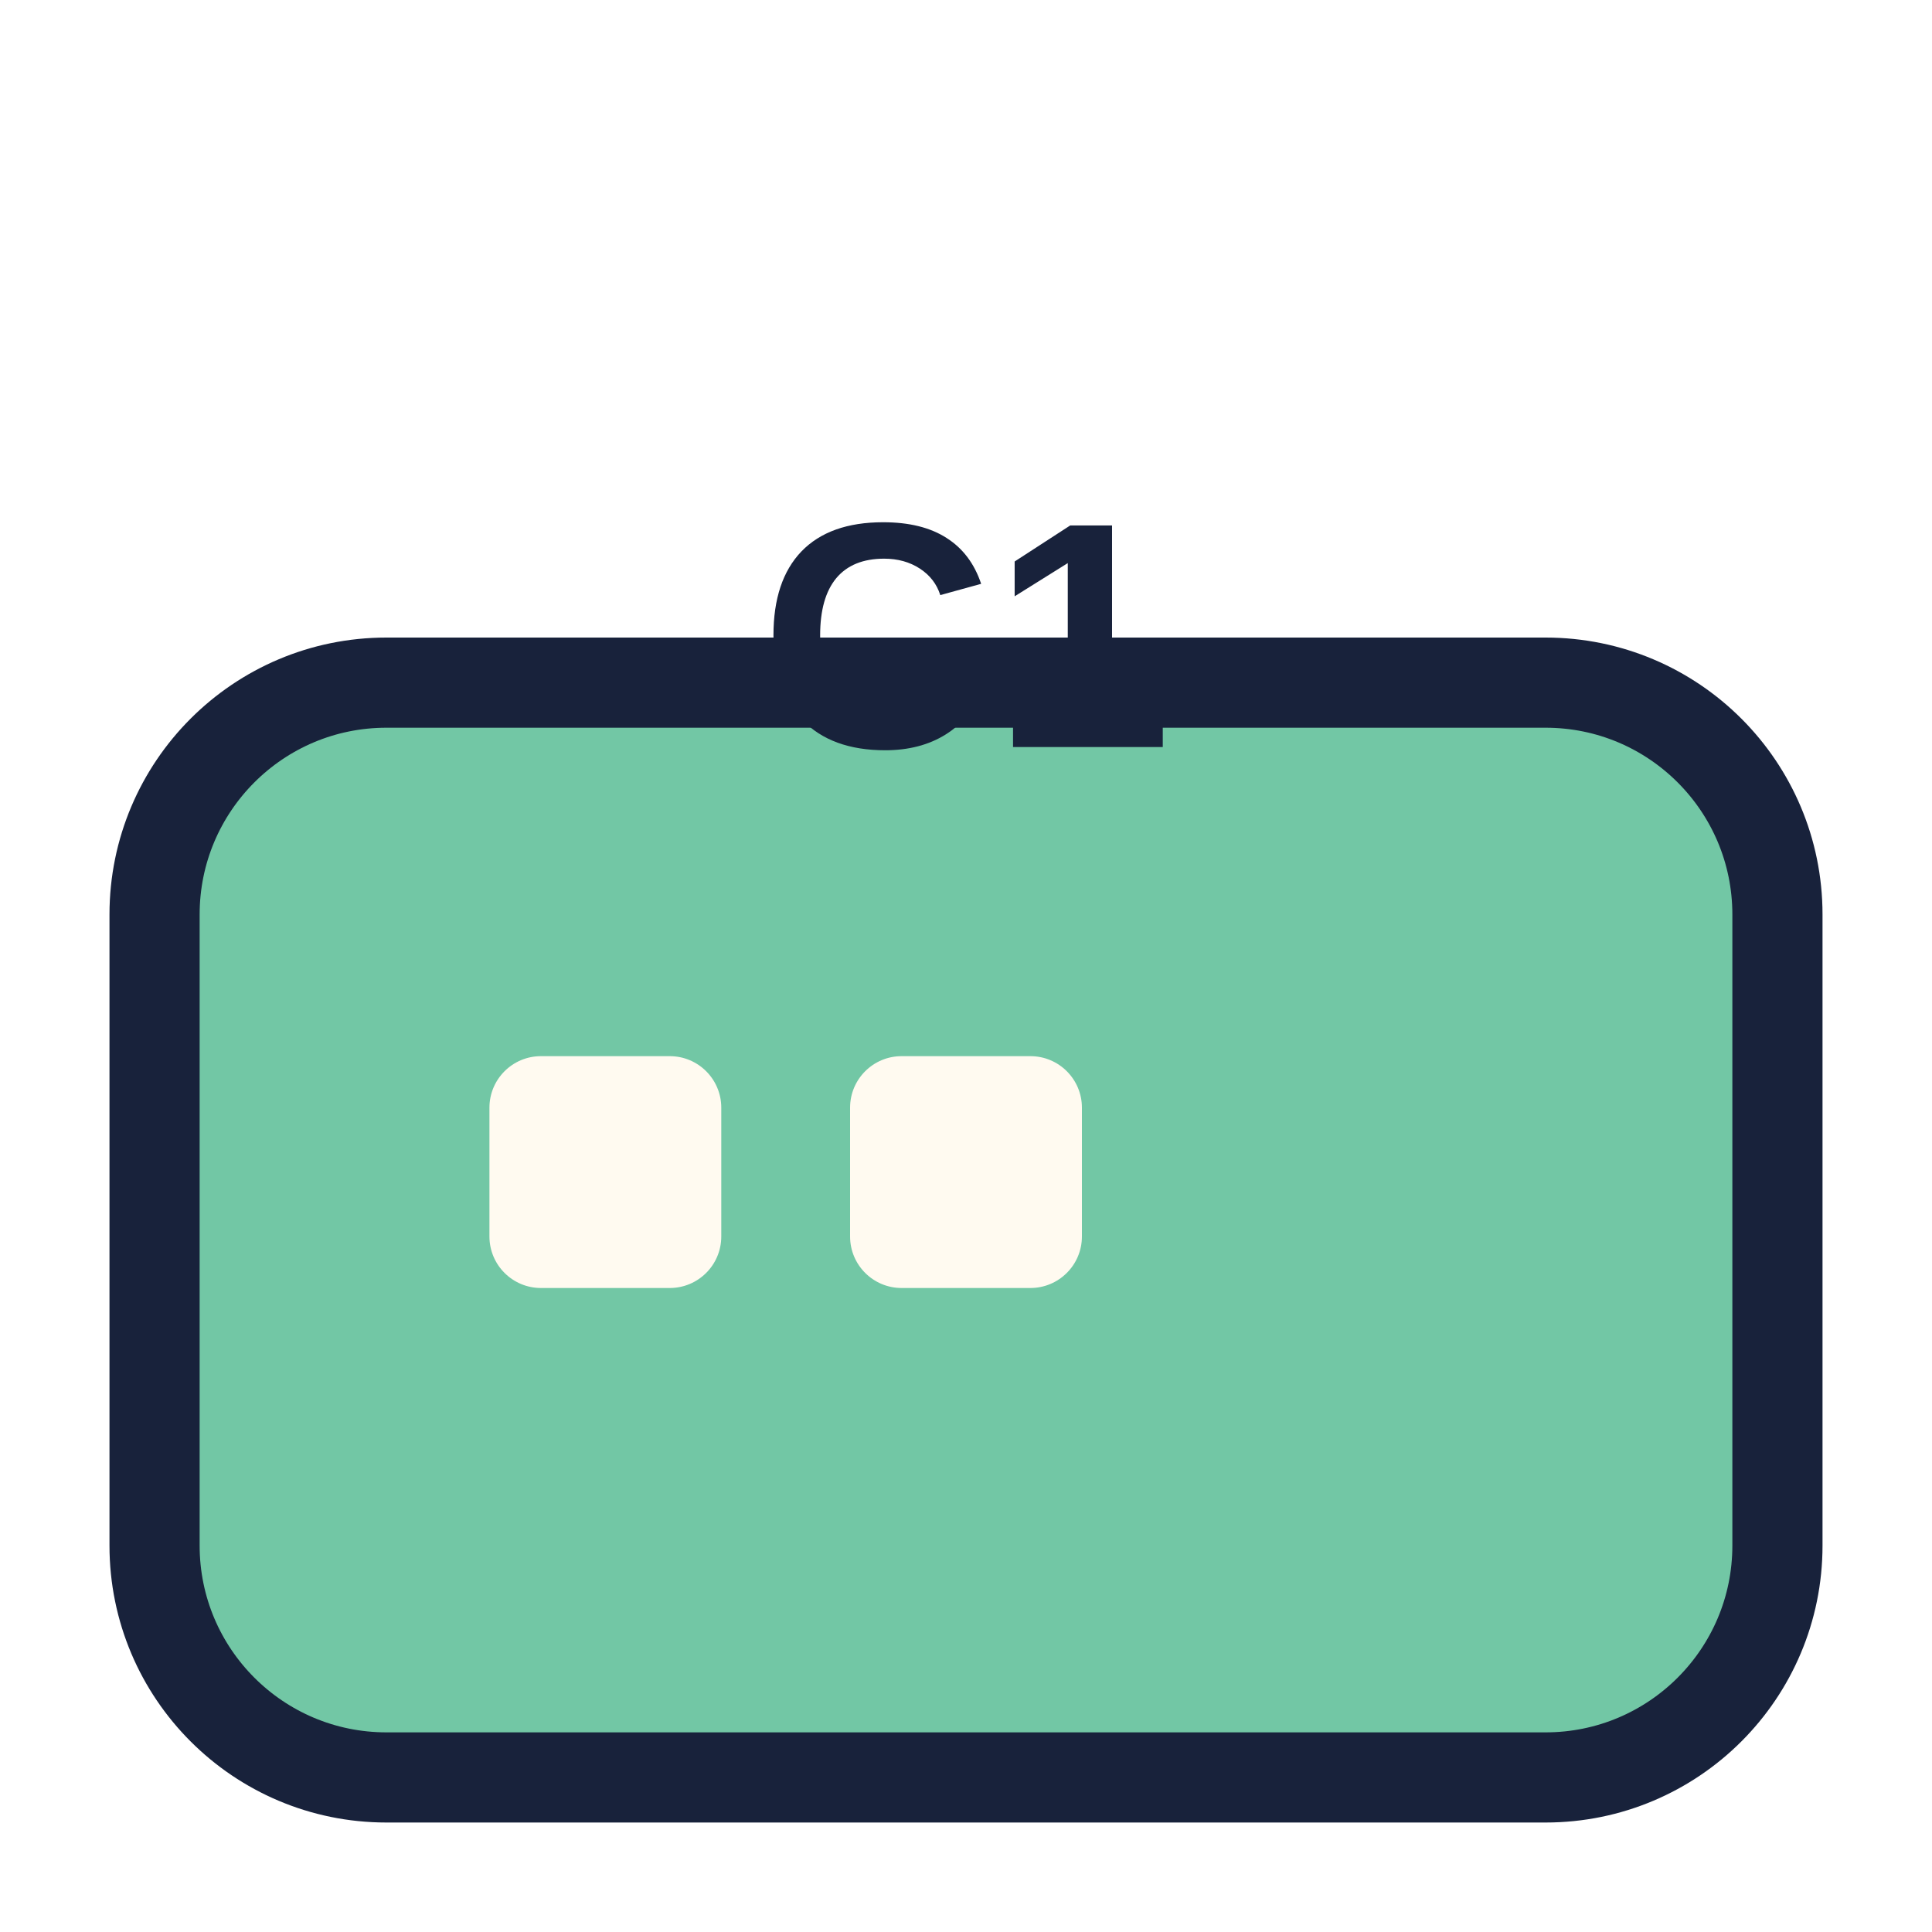
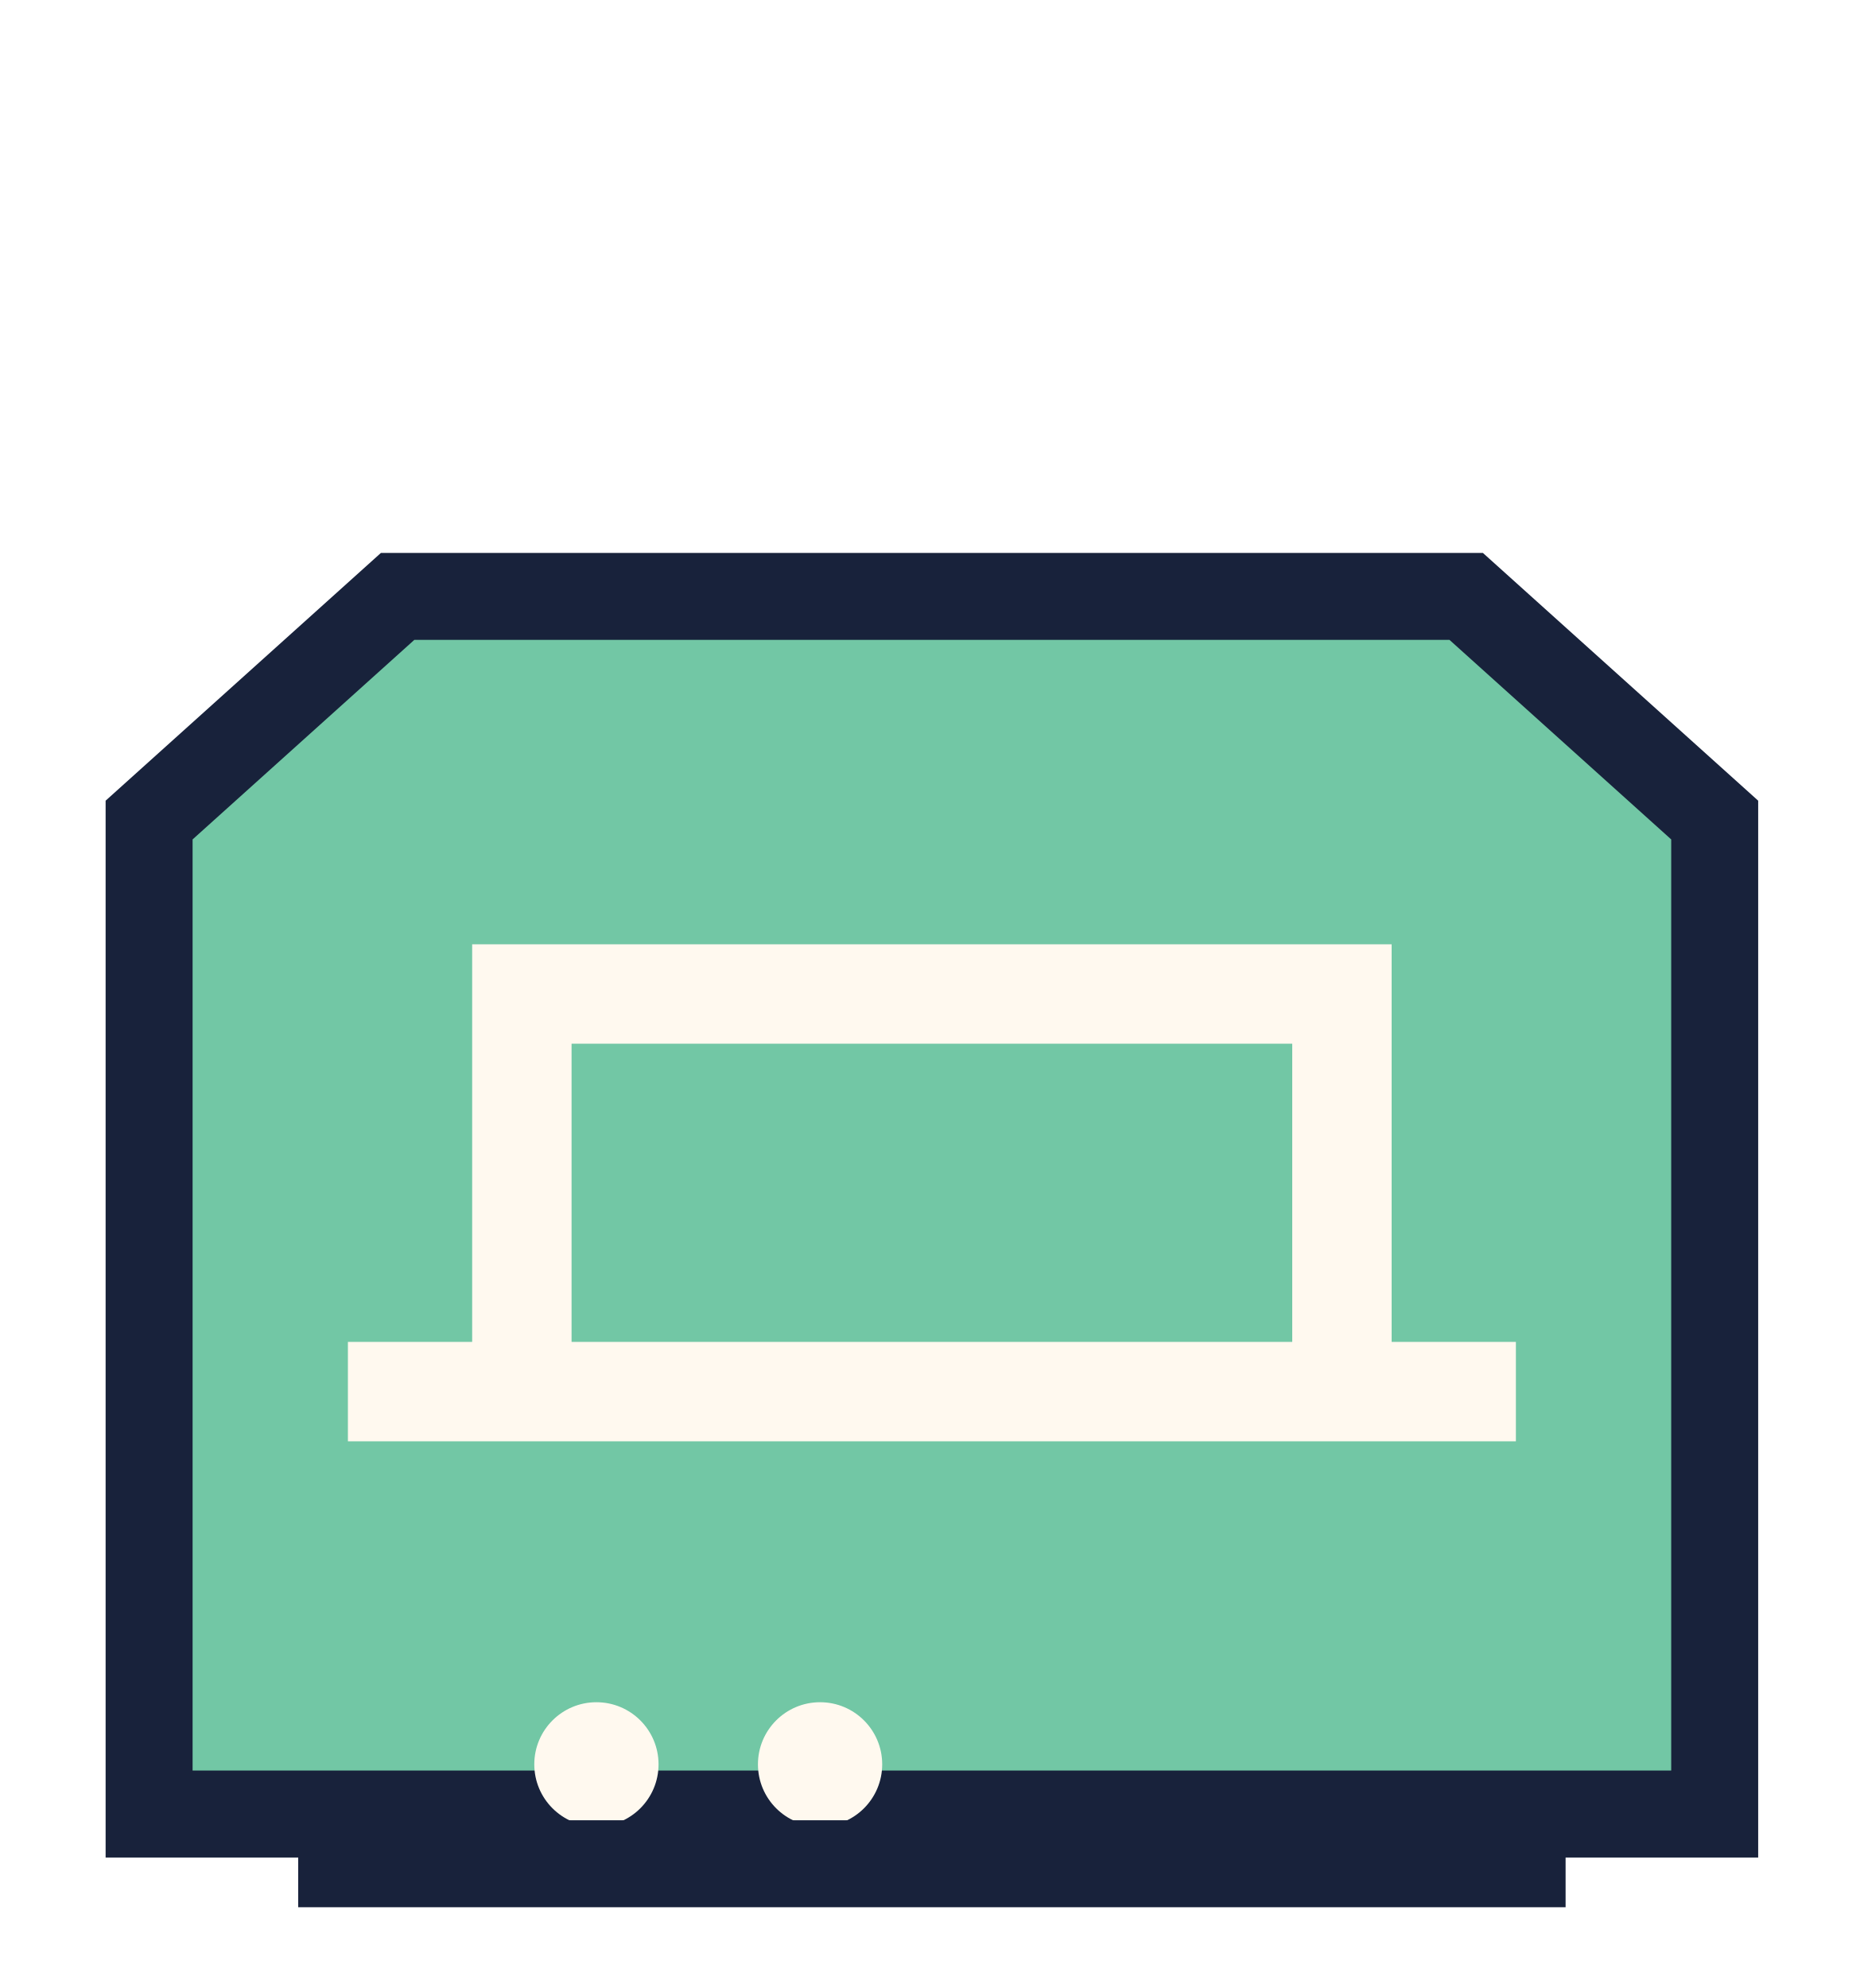
- <svg xmlns="http://www.w3.org/2000/svg" width="150" height="150">
-   <rect x="12" y="53" width="126" height="85" rx="18" fill="#72c7a5" stroke="#18223b" stroke-width="7" />
-   <rect x="38" y="82" width="18" height="18" rx="4" fill="#fffaf0" />
-   <rect x="66" y="82" width="18" height="18" rx="4" fill="#fffaf0" />
-   <text x="75" y="58" text-anchor="middle" font-family="Arial" font-weight="700" font-size="25" fill="#18223b">C1</text>
+ <svg xmlns="http://www.w3.org/2000/svg" width="150" height="160">
+   <path d="M12 146V66l20-18h86l20 18v80z" fill="#72c7a5" stroke="#18223b" stroke-width="7" />
+   <path d="M28 112h94M42 80h66v32H42z" fill="none" stroke="#fff9ef" stroke-width="8" />
+   <circle cx="48" cy="142" r="5" fill="#fff9ef" />
+   <circle cx="66" cy="142" r="5" fill="#fff9ef" />
+   <path d="M24 150h102" stroke="#18223b" stroke-width="7" />
</svg>
